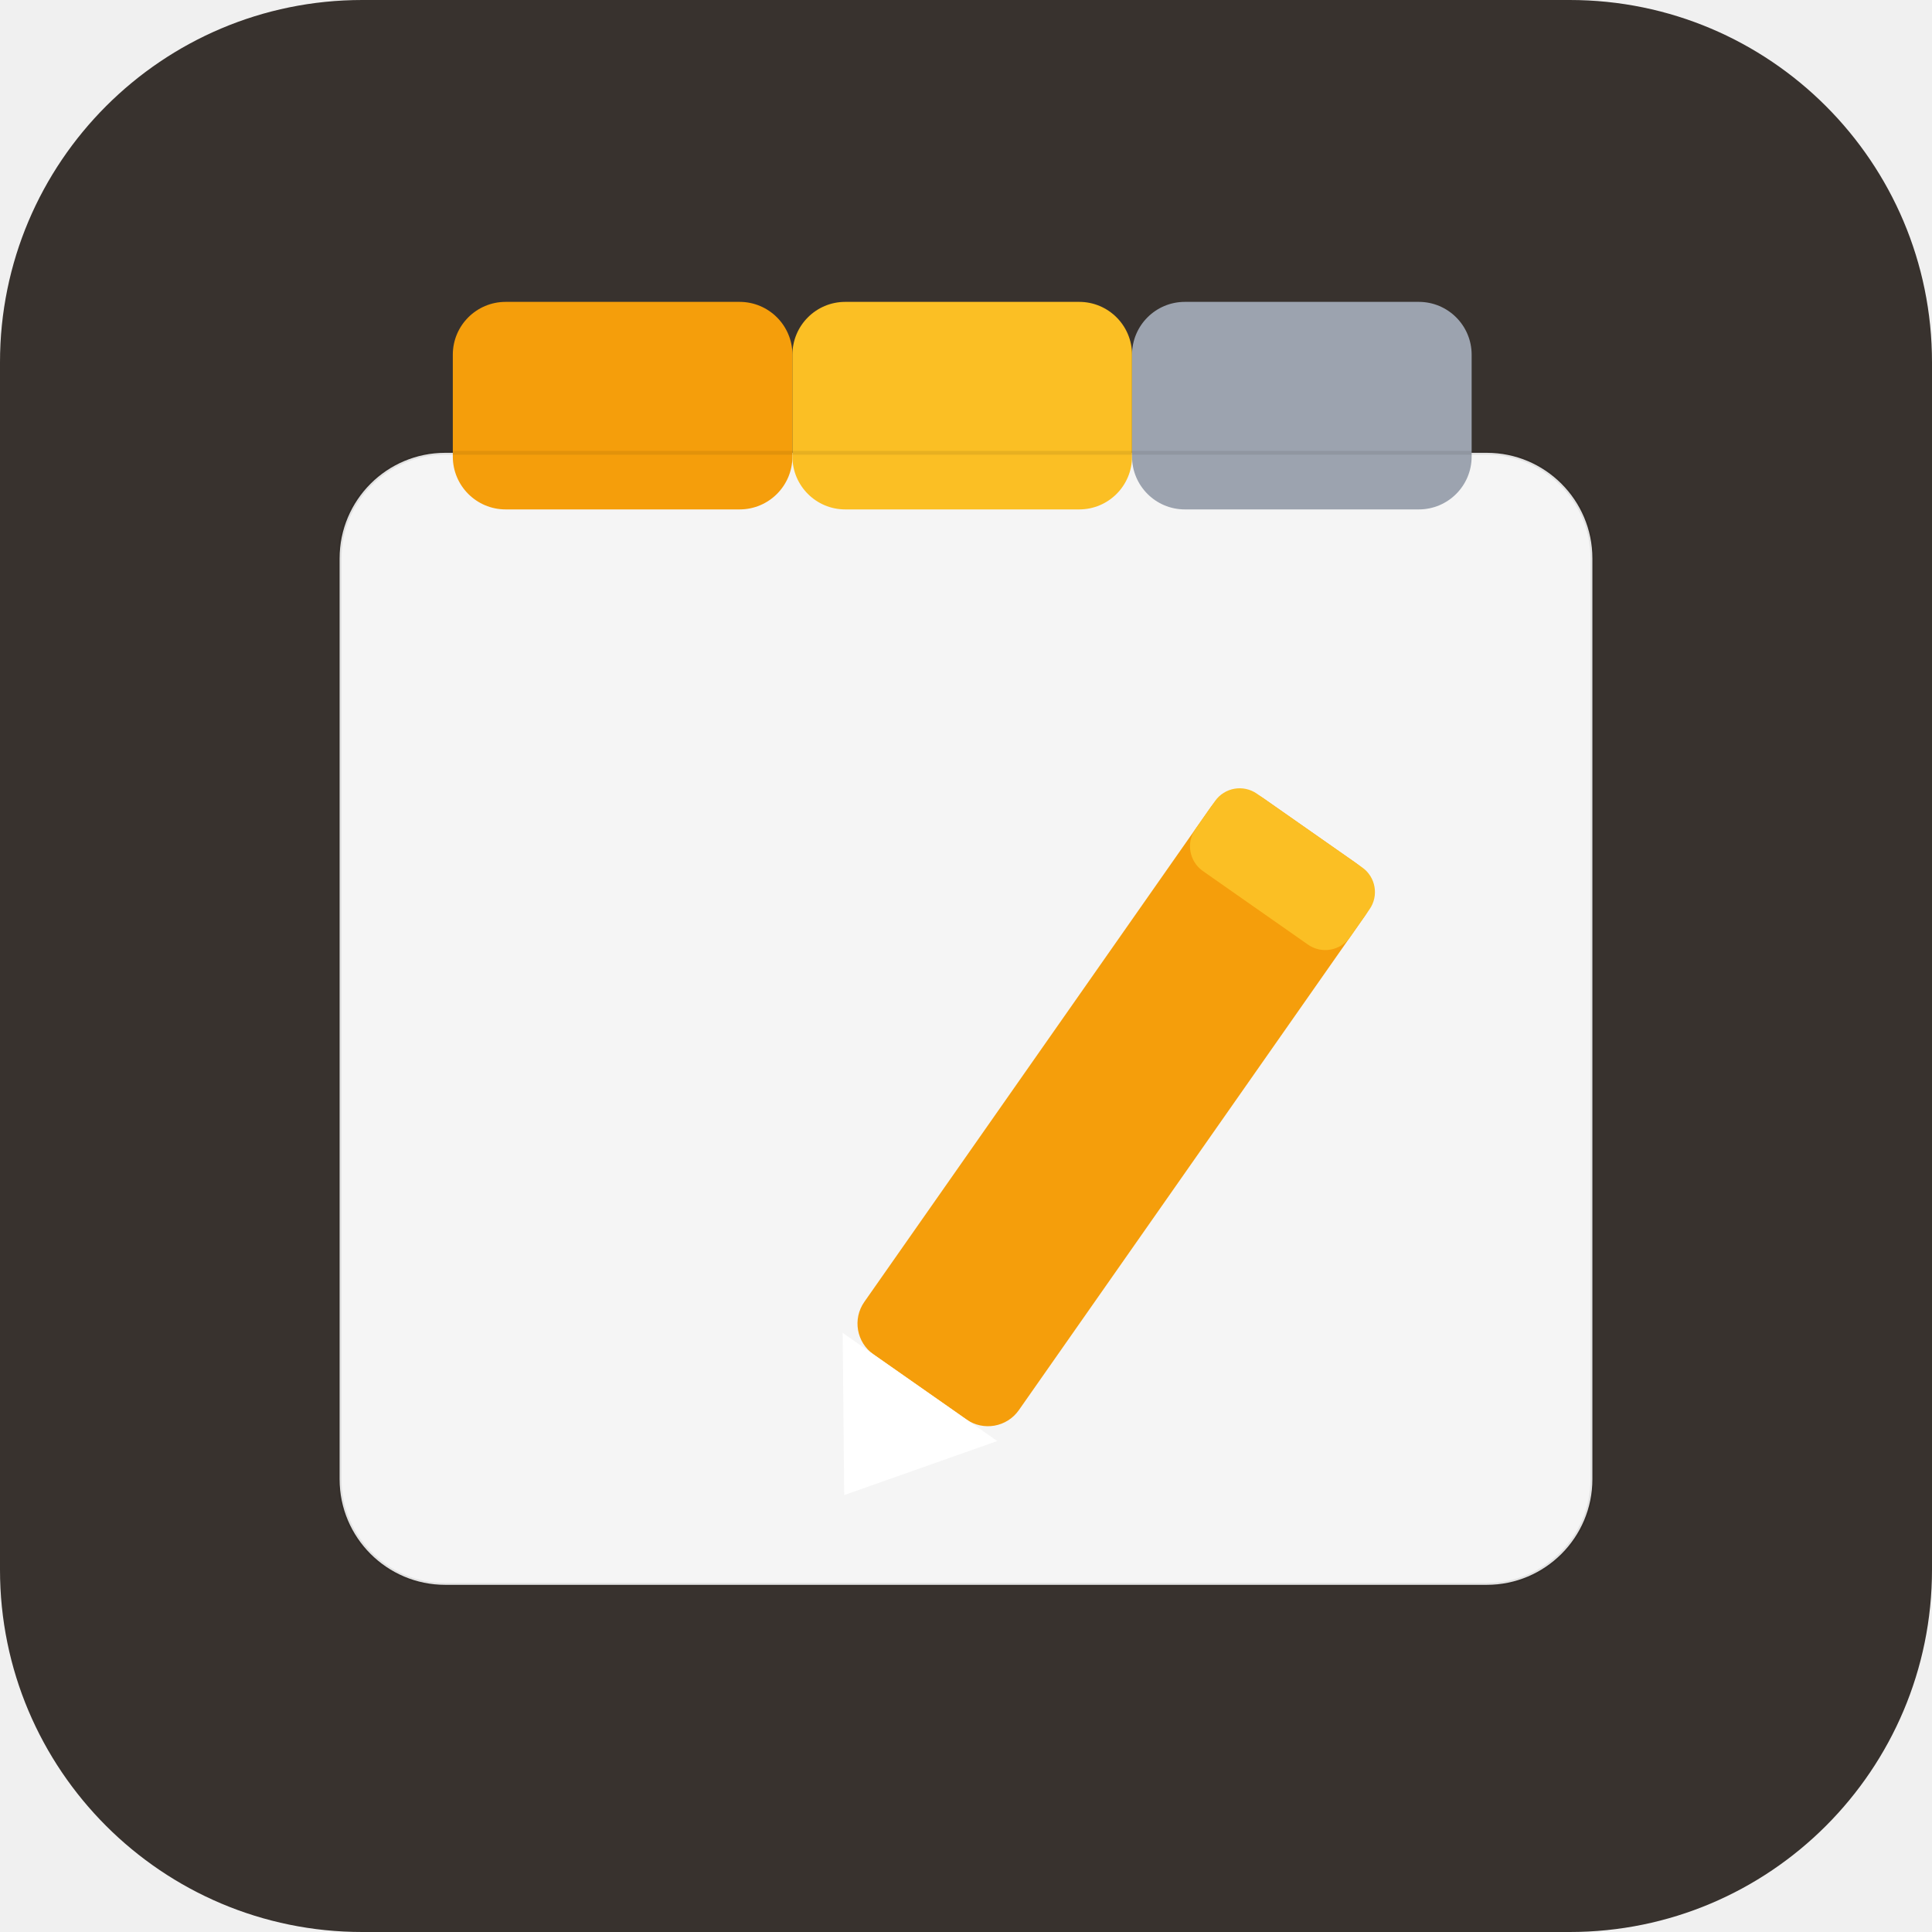
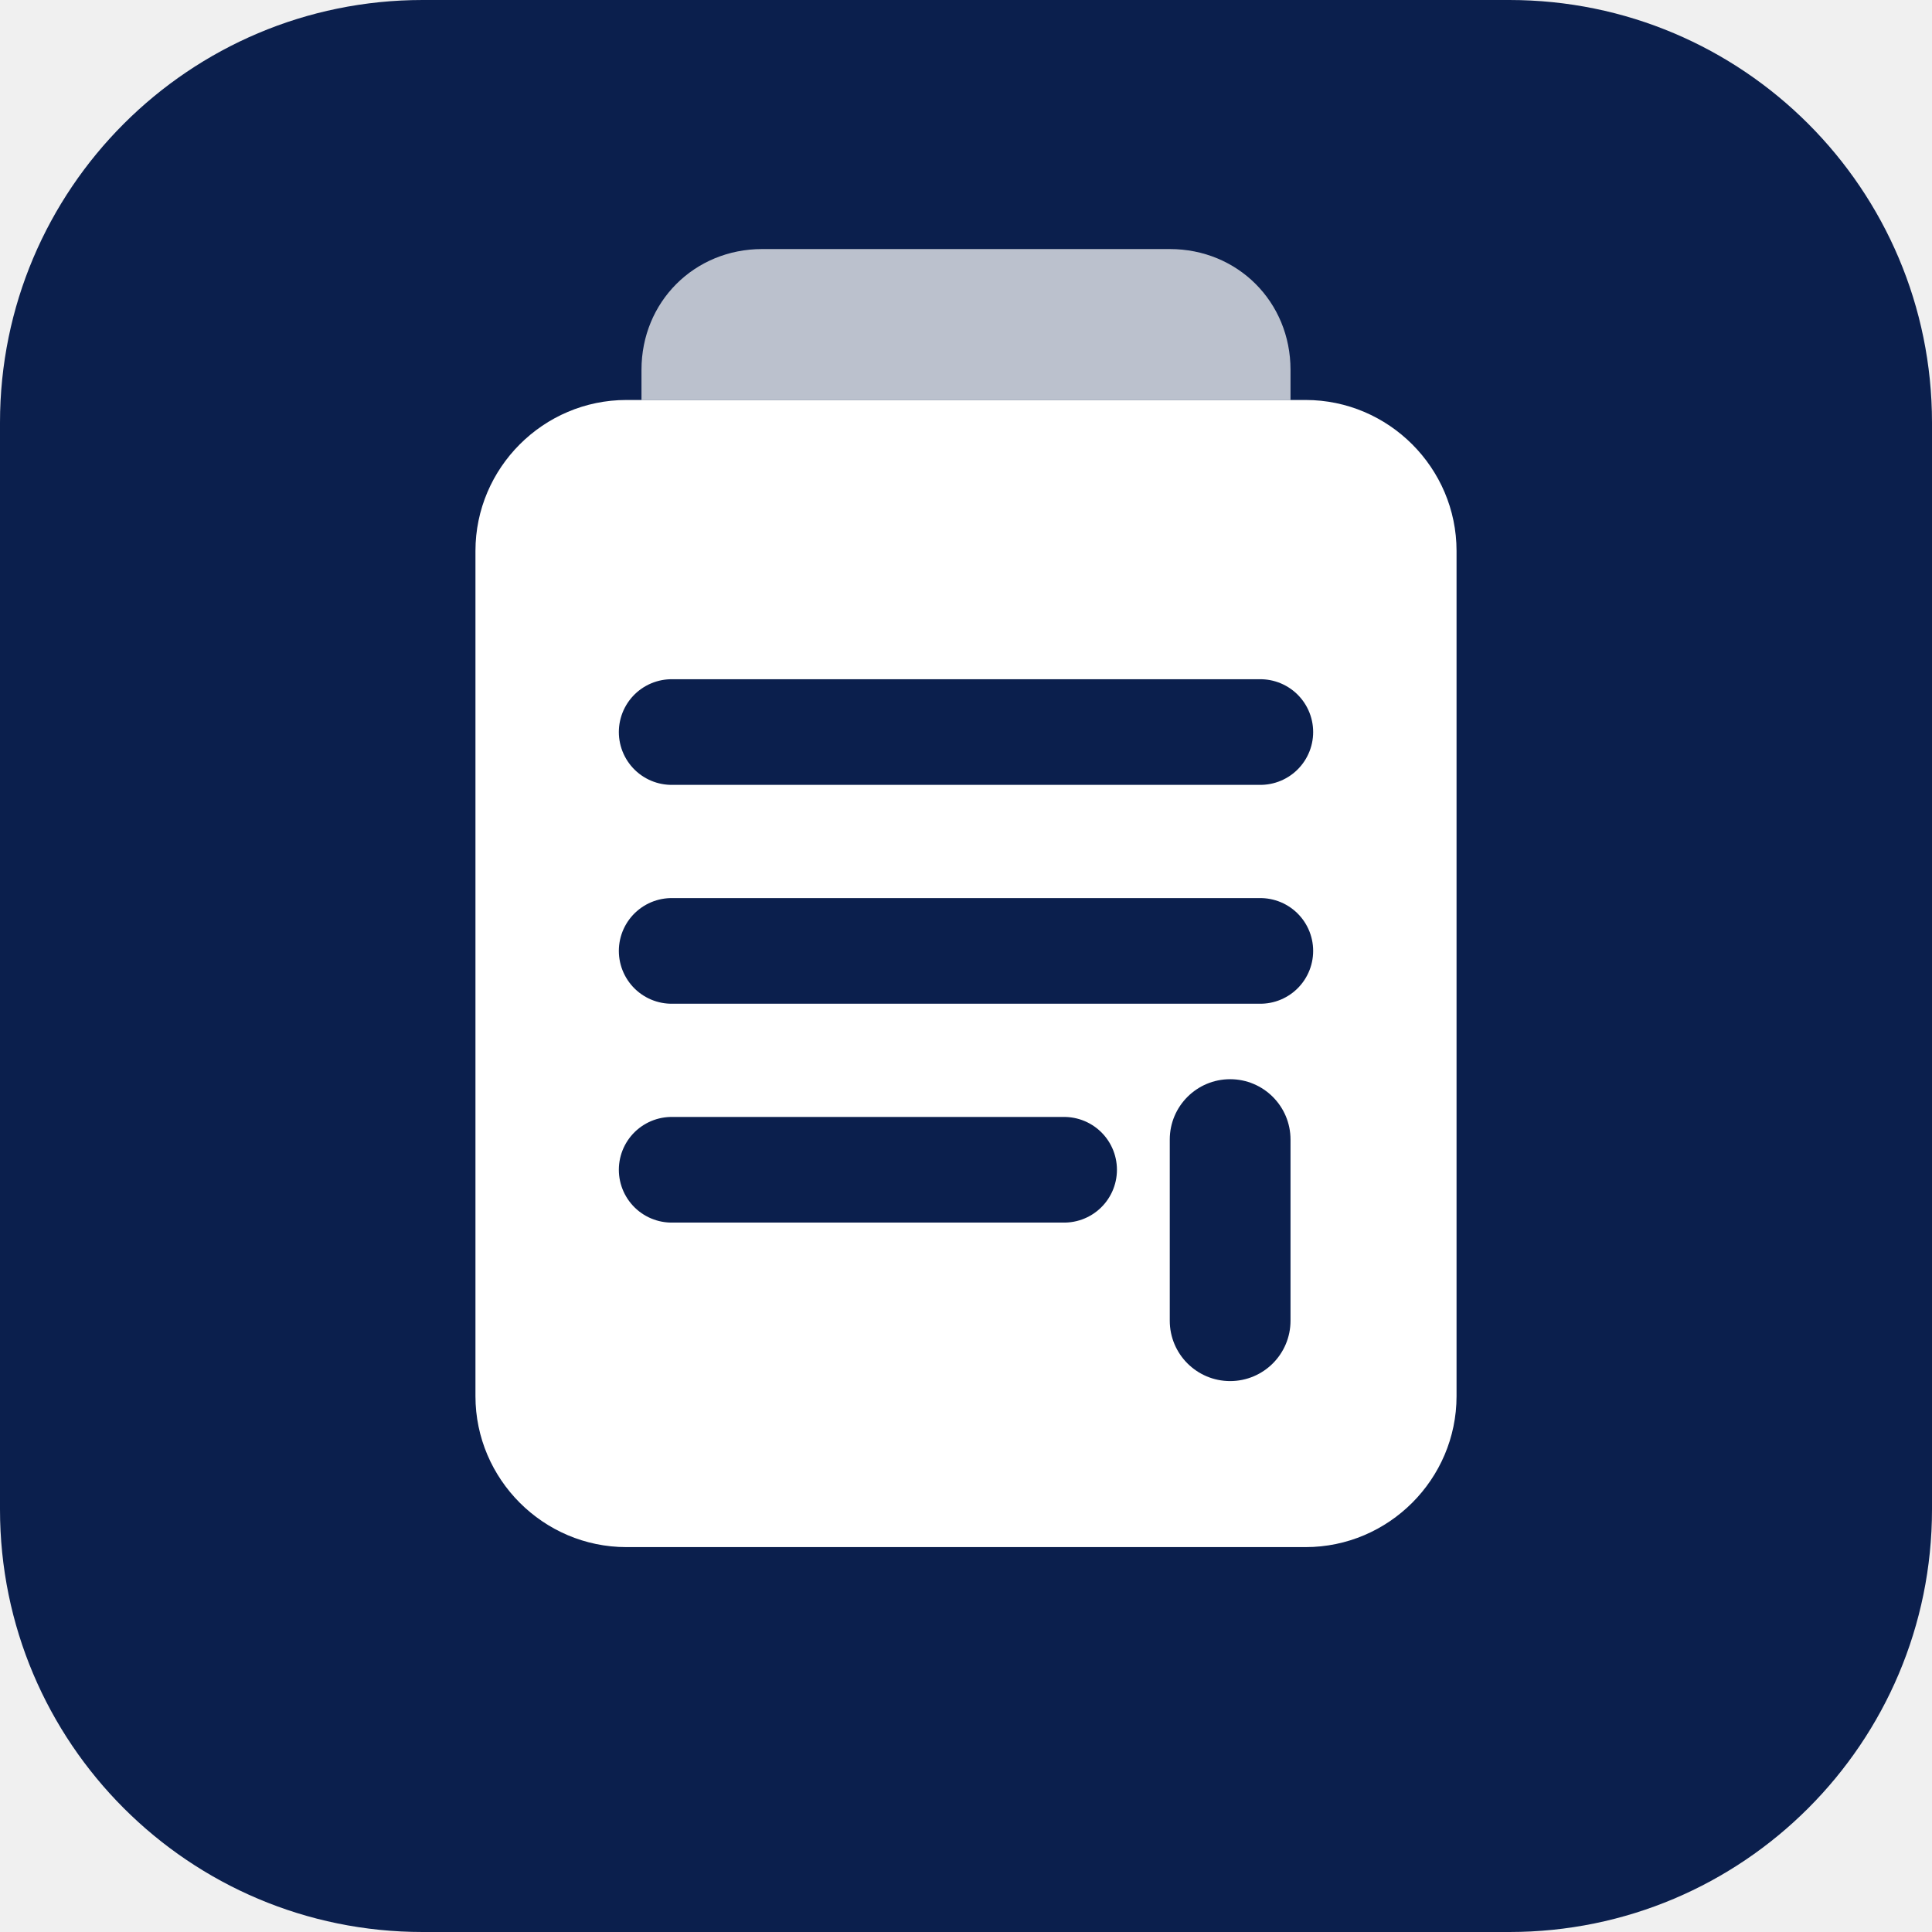
- <svg xmlns="http://www.w3.org/2000/svg" width="512" height="512" viewBox="0 0 512 512">
-   <rect width="512" height="512" rx="96" fill="#38322e" />
-   <rect x="90" y="120" width="332" height="300" rx="28" fill="#f5f5f5" />
-   <rect x="120" y="80" width="90" height="55" rx="14" fill="#f59e0b" />
-   <rect x="210" y="80" width="90" height="55" rx="14" fill="#fbbf24" />
-   <rect x="300" y="80" width="90" height="55" rx="14" fill="#9ca3af" />
-   <g transform="translate(320,250) rotate(35)">
-     <rect x="-20" y="-40" width="50" height="180" rx="10" fill="#f59e0b" />
-     <rect x="-20" y="-40" width="50" height="25" rx="8" fill="#fbbf24" />
-     <polygon points="-20,140 30,140 5,175" fill="#ffffff" />
-   </g>
-   <rect x="90" y="120" width="332" height="300" rx="28" fill="none" stroke="rgba(0,0,0,0.08)" />
+ <svg xmlns="http://www.w3.org/2000/svg" viewBox="0 0 512 512" role="img" aria-label="TabPad">
+   <rect width="512" height="512" rx="112" fill="#0b1f4d" />
+   <path d="M126 146c0-22 18-40 40-40h180c22 0 40 18 40 40v224c0 22-18 40-40 40H166c-22 0-40-18-40-40V146Z" fill="#fff" />
+   <path d="M170 106v-8c0-18 14-32 32-32h108c18 0 32 14 32 32v8H170Z" fill="#fff" opacity=".72" />
+   <path d="M178 194h156M178 252h156M178 310h104" fill="none" stroke="#0b1f4d" stroke-width="28" stroke-linecap="round" />
+   <rect x="310" y="286" width="32" height="80" rx="16" fill="#0b1f4d" />
</svg>
